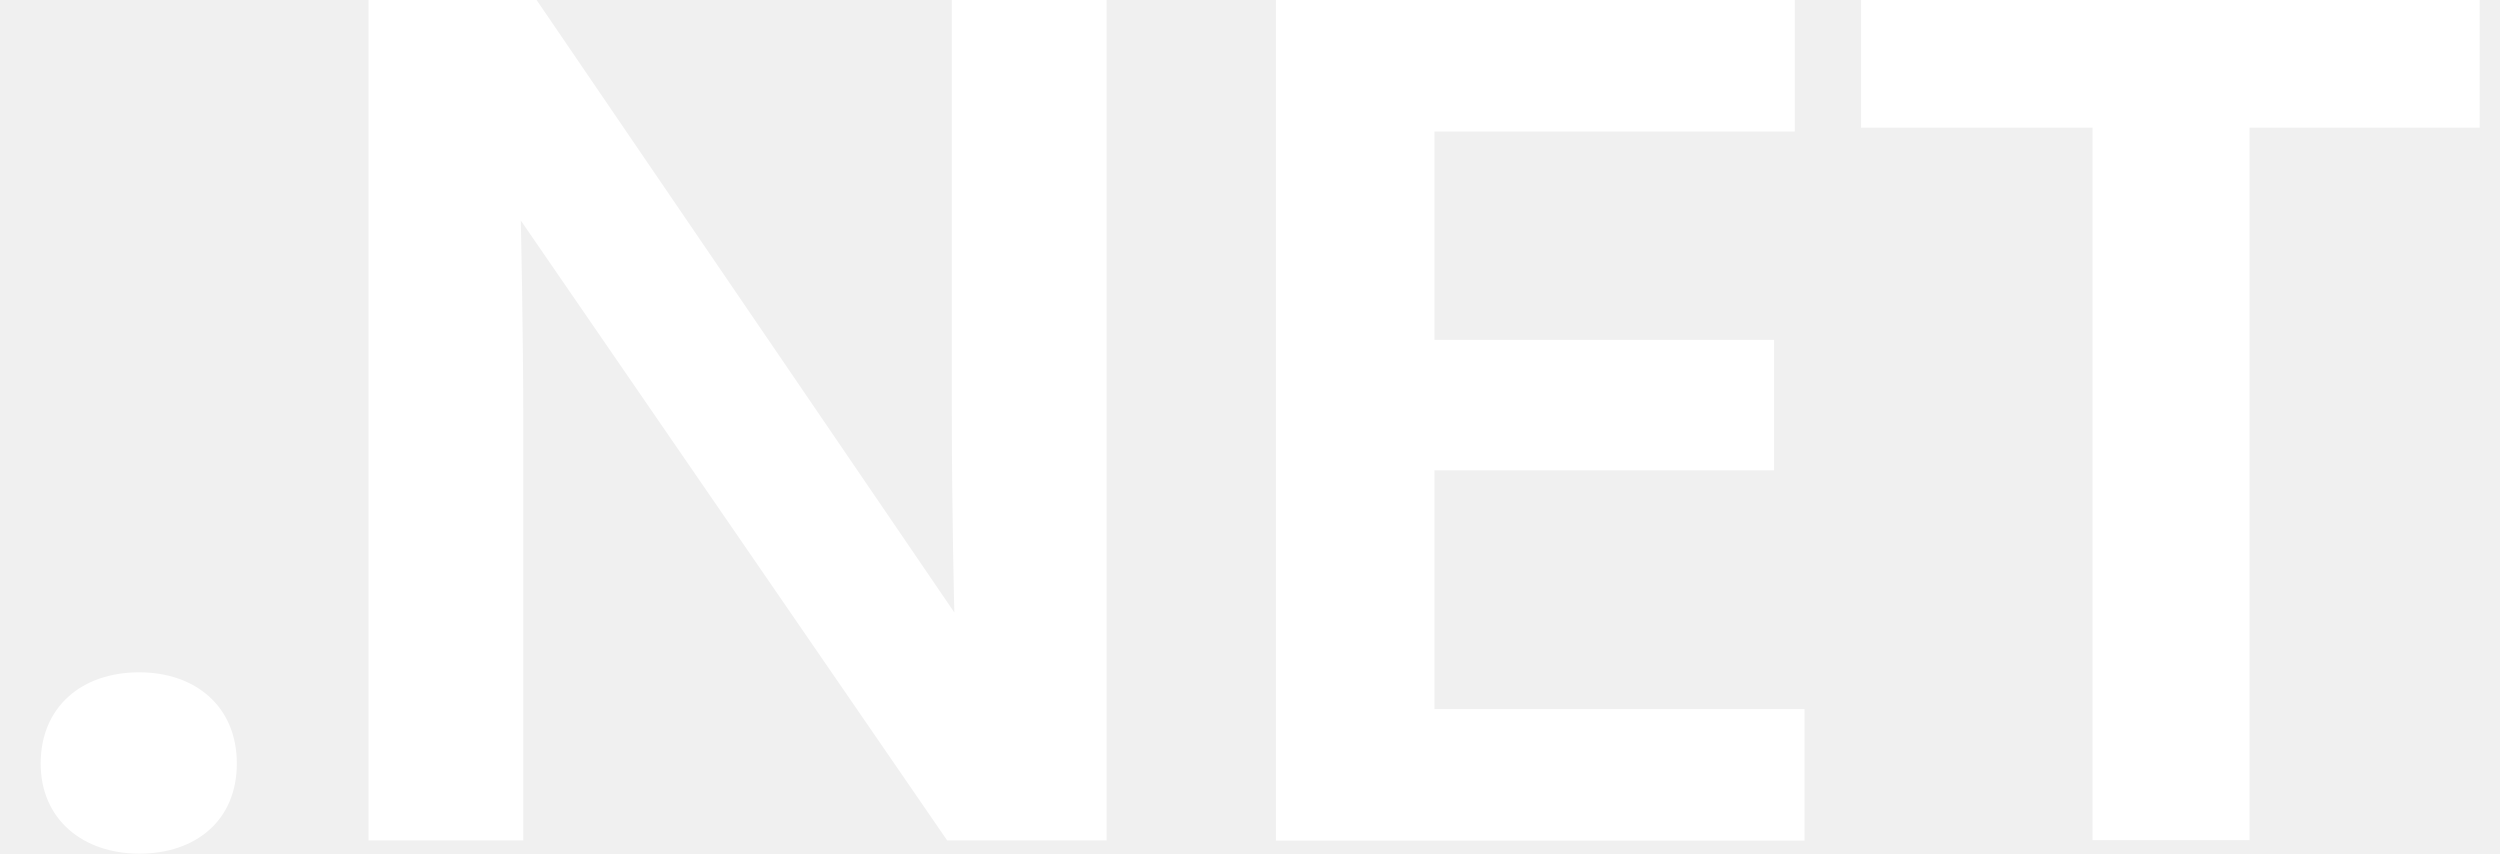
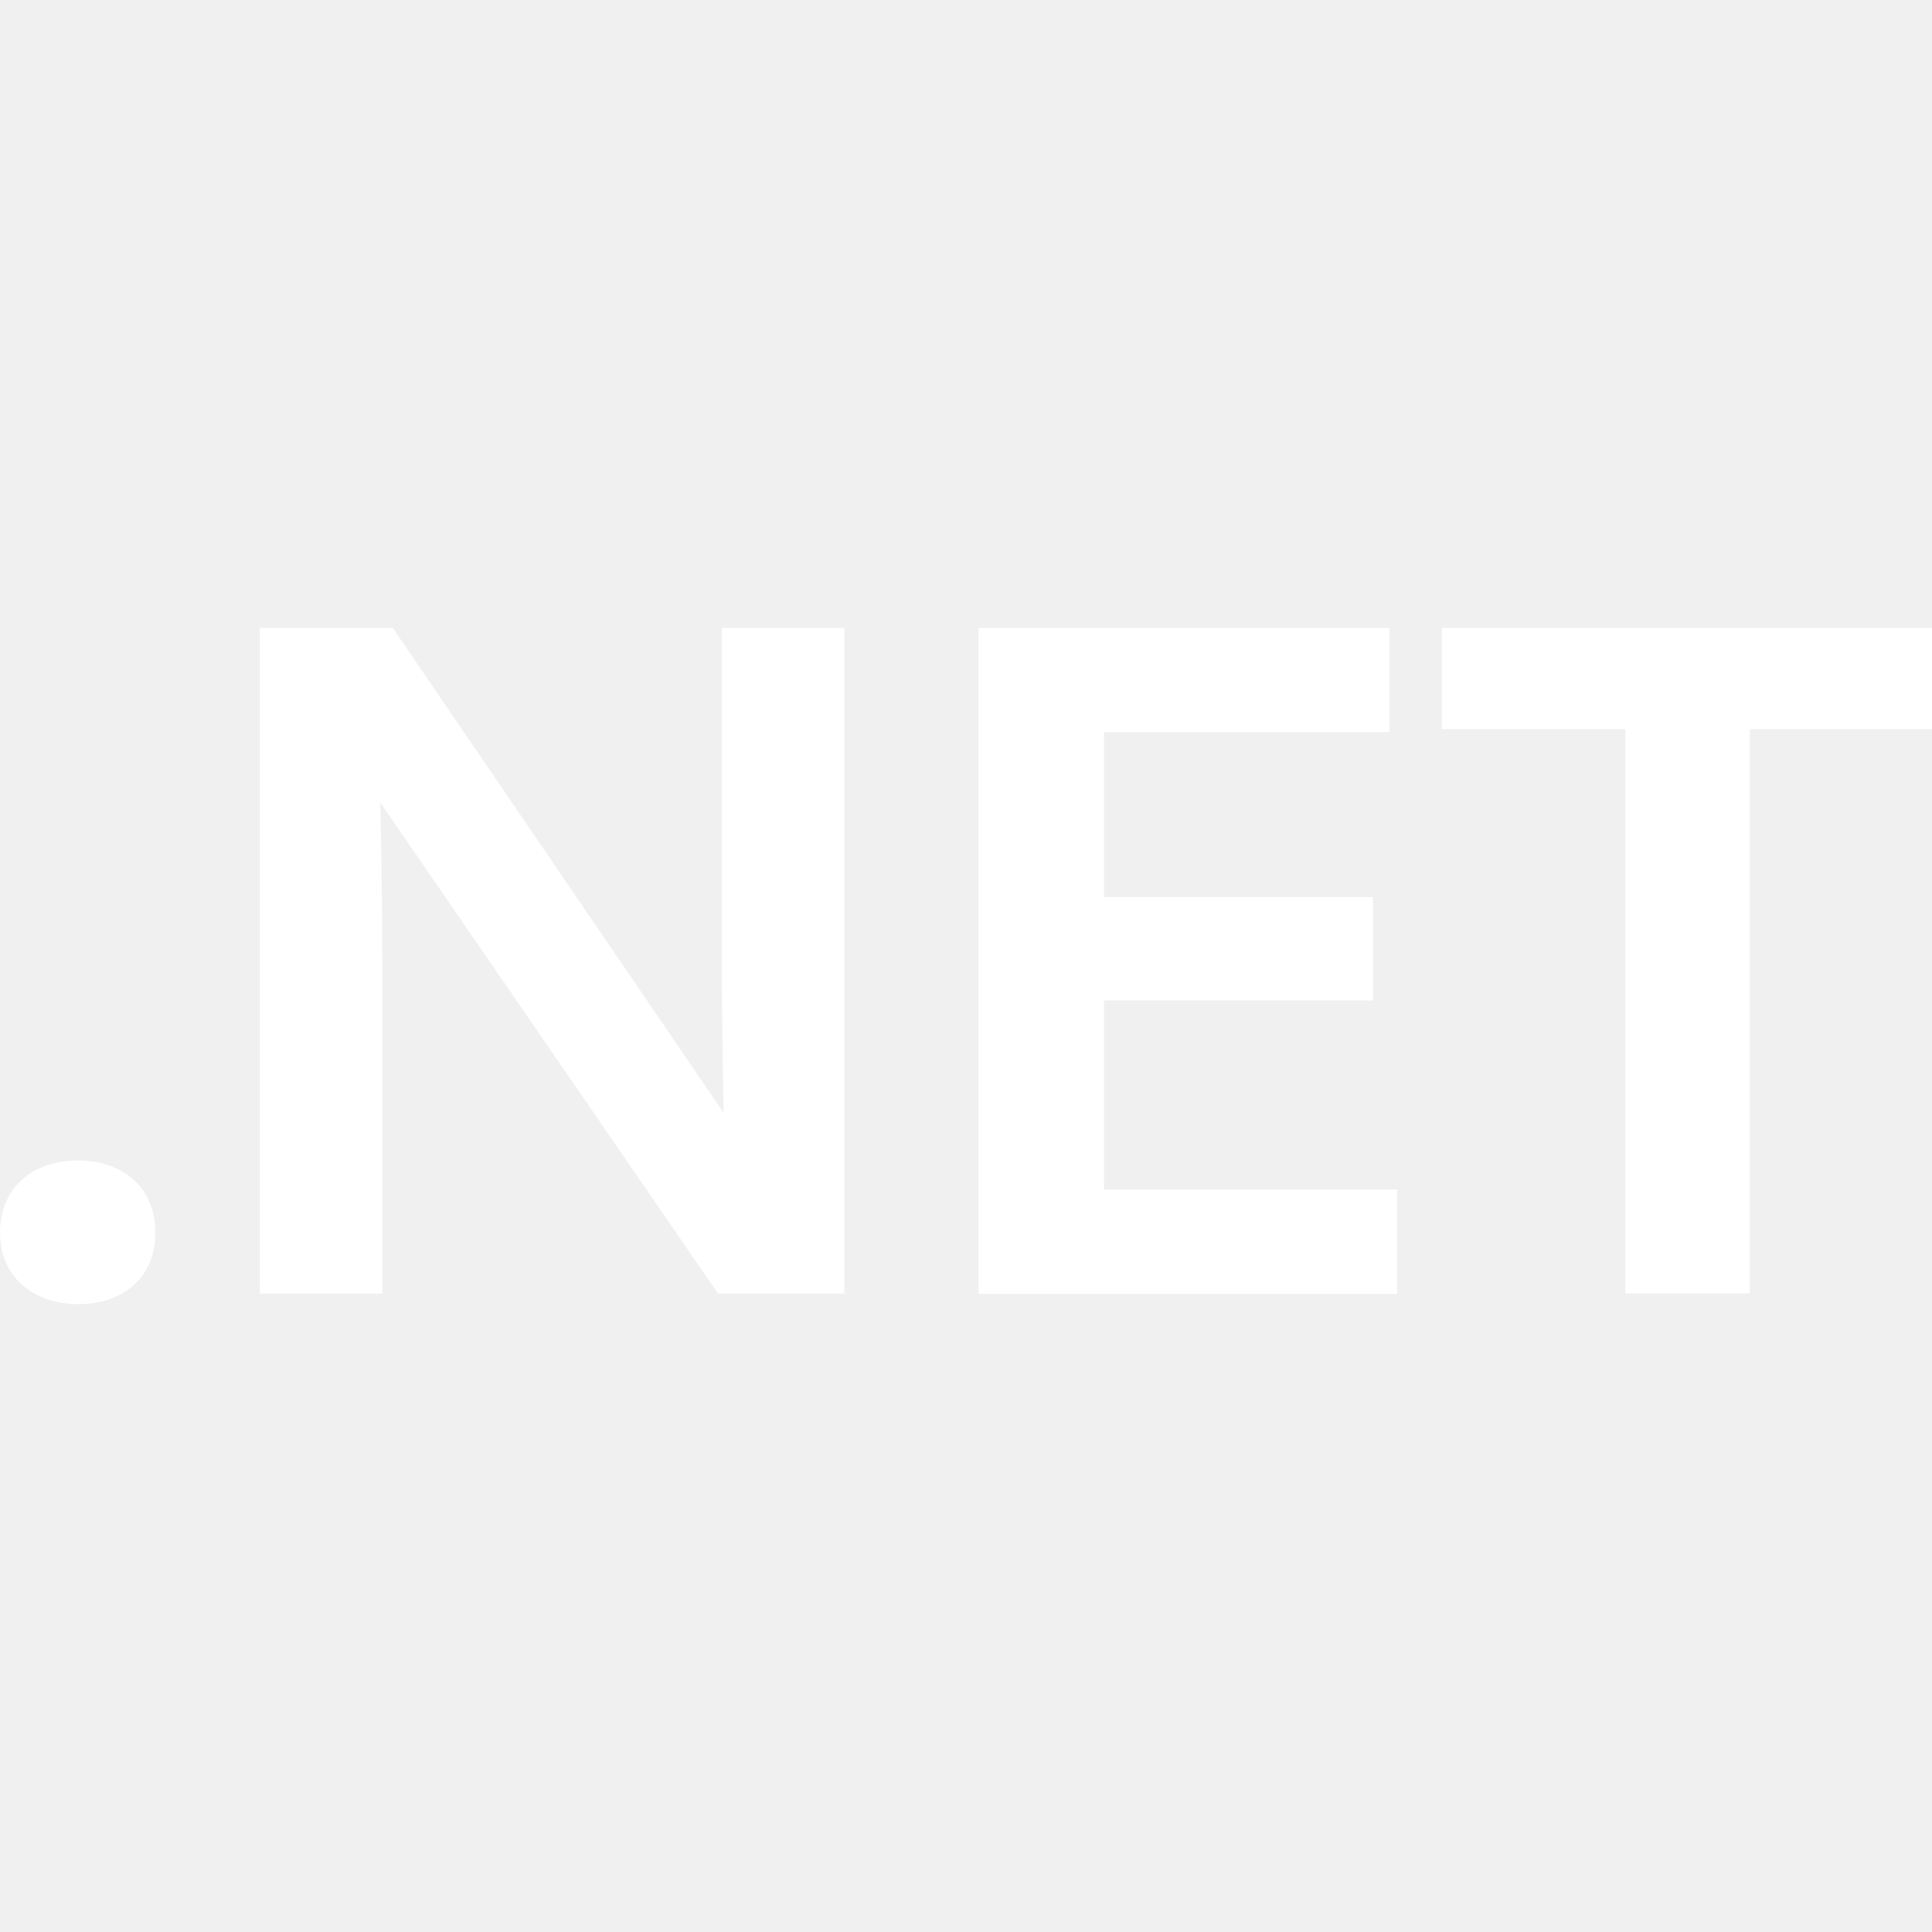
- <svg xmlns="http://www.w3.org/2000/svg" width="41" height="14" viewBox="0 0 41 14" fill="none">
-   <g id="Layer_1" clip-path="url(#clip0_38_251)">
-     <path id="Vector" d="M2.284 11.026C3.204 11.026 3.884 11.584 3.884 12.522C3.884 13.461 3.204 14 2.284 14C1.365 14 0.667 13.442 0.667 12.522C0.667 11.603 1.328 11.026 2.284 11.026Z" fill="white" />
-     <path id="Vector_2" d="M8.8 0L15.651 10.044C15.651 10.044 15.61 8.426 15.61 6.789V0H18.148V13.782H15.533L8.541 3.616C8.541 3.616 8.582 5.375 8.582 7.011V13.782H6.044V0H8.8Z" fill="white" />
-     <path id="Vector_3" d="M29.435 0V2.157H23.525V5.574H29.095V7.713H23.525V11.629H29.594V13.786H20.925V0H29.431H29.435Z" fill="white" />
-     <path id="Vector_4" d="M30.521 2.094V0H40.667V2.094H36.892V13.778H34.318V2.094H30.524H30.521Z" fill="white" />
+ <svg xmlns="http://www.w3.org/2000/svg" width="40" height="40" viewBox="0 0 40 40" fill="none">
+   <g clip-path="url(#clip0_1515_2423)">
+     <path d="M1.618 24.026C2.537 24.026 3.217 24.584 3.217 25.522C3.217 26.461 2.537 27 1.618 27C0.698 27 0 26.442 0 25.522C0 24.603 0.661 24.026 1.618 24.026Z" fill="white" />
+     <path d="M8.133 13L14.984 23.044C14.984 23.044 14.944 21.426 14.944 19.789V13H17.481V26.782H14.866L7.874 16.616C7.874 16.616 7.915 18.375 7.915 20.011V26.782H5.378V13H8.133Z" fill="white" />
+     <path d="M28.768 13V15.157H22.859V18.574H28.428V20.713H22.859V24.628H28.927V26.786H20.259V13H28.765H28.768Z" fill="white" />
+     <path d="M29.854 15.095V13H40V15.095H36.225V26.778H33.651V15.095H29.858H29.854Z" fill="white" />
  </g>
  <defs>
-     <clipPath id="clip0_38_251">
-       <rect width="40" height="14" fill="white" transform="translate(0.666626)" />
+     <clipPath id="clip0_1515_2423">
+       <rect width="40" height="14" fill="white" transform="translate(0 13)" />
    </clipPath>
  </defs>
</svg>
